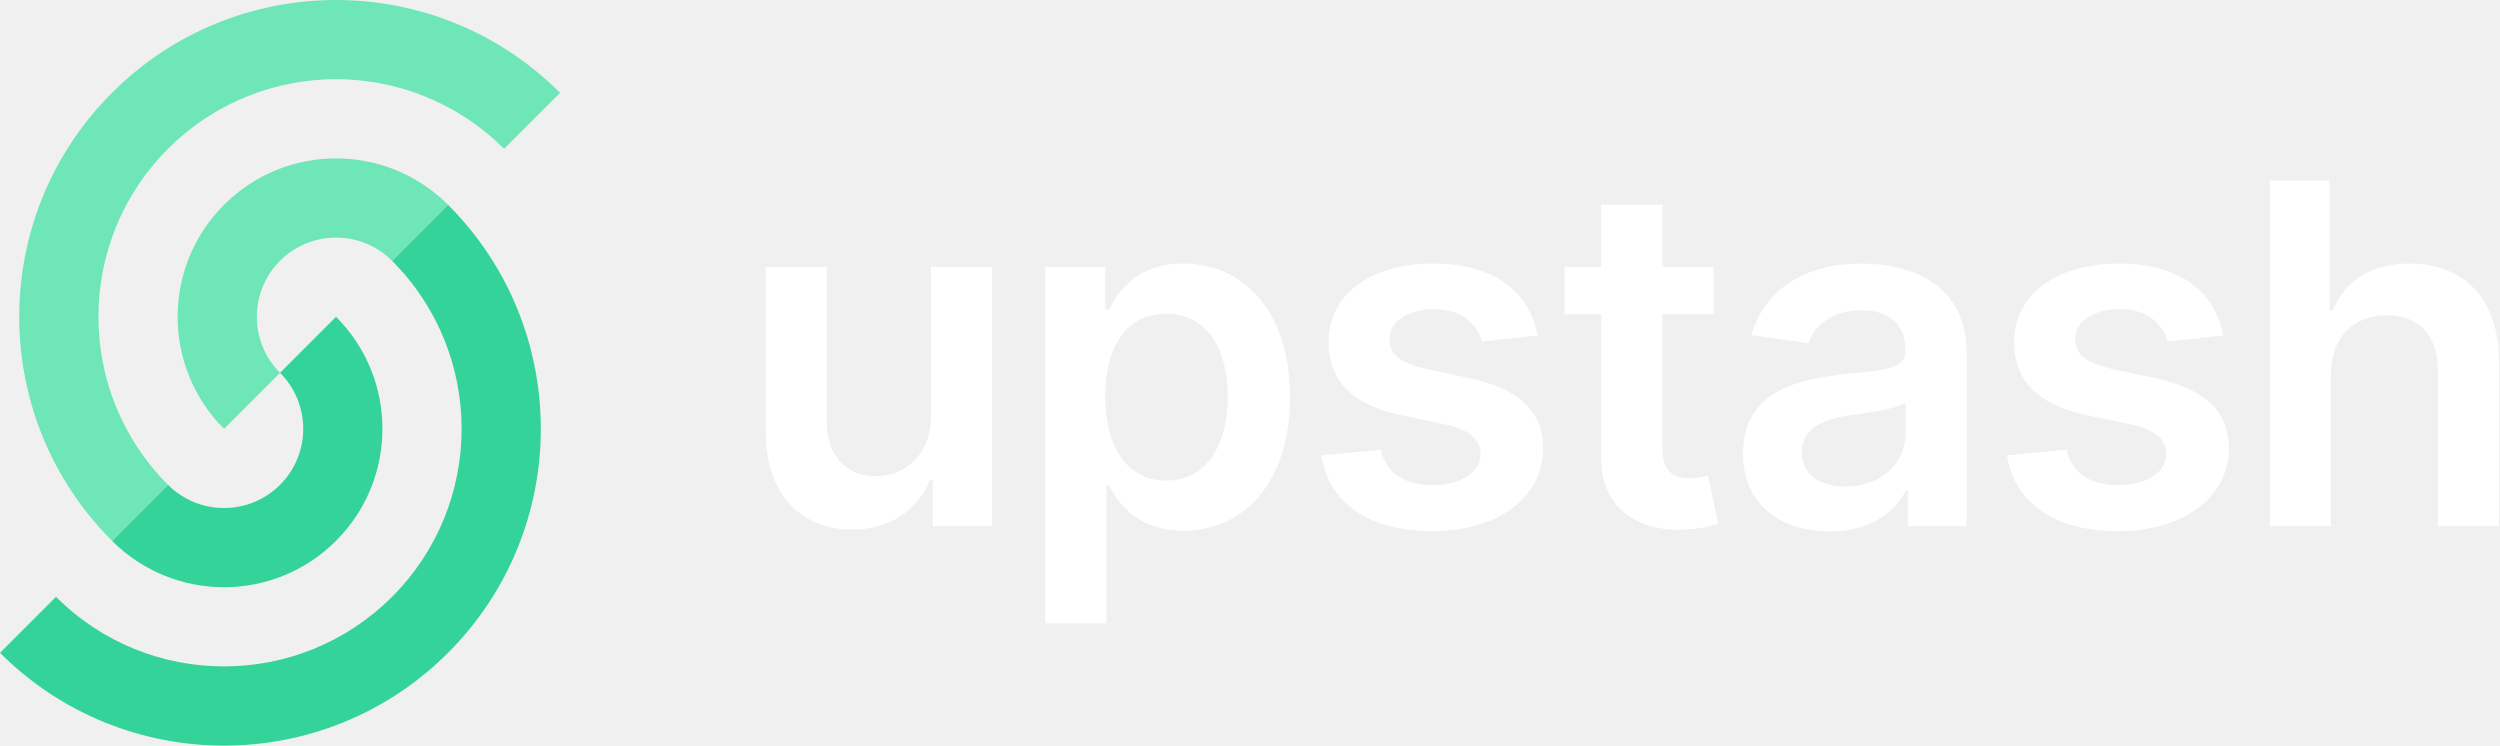
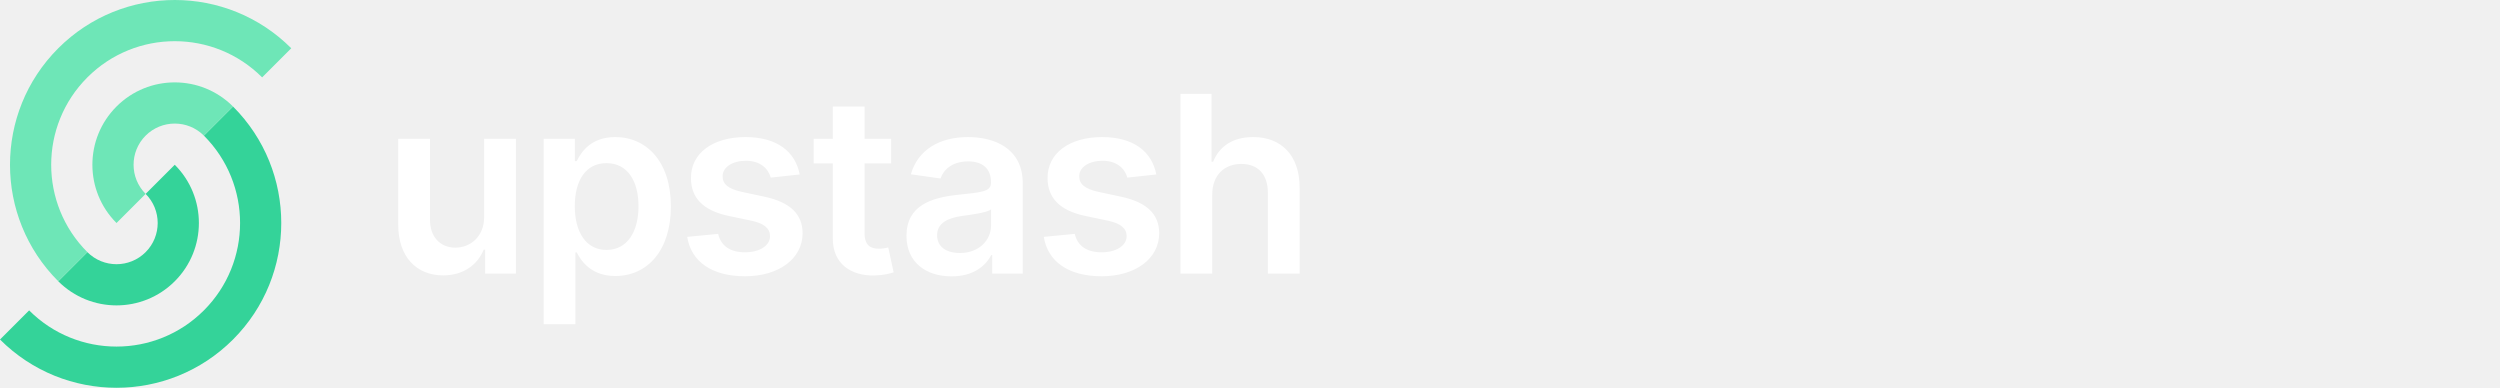
- <svg xmlns="http://www.w3.org/2000/svg" width="285" height="85" viewBox="0 0 285 85" fill="none">
+ <svg xmlns="http://www.w3.org/2000/svg" width="548" height="85" viewBox="0 0 548 85" fill="none">
  <path d="M0 74.422C14.104 88.526 36.971 88.526 51.075 74.422C65.179 60.318 65.179 37.451 51.075 23.347L44.691 29.731C55.269 40.309 55.269 57.459 44.691 68.037C34.113 78.615 16.962 78.615 6.384 68.037L0 74.422Z" fill="#34D399" />
  <path d="M12.77 61.653C19.822 68.705 31.255 68.705 38.307 61.653C45.359 54.601 45.359 43.168 38.307 36.116L31.923 42.5C35.449 46.026 35.449 51.743 31.923 55.269C28.397 58.795 22.68 58.795 19.154 55.269L12.77 61.653Z" fill="#34D399" />
  <path d="M63.845 10.578C49.741 -3.526 26.873 -3.526 12.77 10.578C-1.335 24.682 -1.335 47.549 12.77 61.653L19.154 55.269C8.576 44.691 8.576 27.54 19.154 16.962C29.732 6.384 46.882 6.384 57.46 16.962L63.845 10.578Z" fill="#6EE6B7" />
  <path d="M51.077 23.347C44.025 16.295 32.591 16.295 25.539 23.347C18.487 30.399 18.487 41.832 25.539 48.884L31.923 42.5C28.398 38.974 28.398 33.257 31.923 29.731C35.449 26.205 41.166 26.205 44.692 29.731L51.077 23.347Z" fill="#6EE6B7" />
-   <path d="M106.123 47.553C106.123 52.054 102.91 54.286 99.832 54.286C96.485 54.286 94.253 51.92 94.253 48.168V30.431H87.289V49.246C87.289 56.344 91.329 60.365 97.139 60.365C101.564 60.365 104.68 58.037 106.027 54.728H106.334V59.98H113.087V30.431H106.123V47.553ZM119.165 71.061H126.129V55.325H126.417C127.514 57.479 129.803 60.5 134.882 60.5C141.846 60.5 147.059 54.978 147.059 45.244C147.059 35.394 141.692 30.046 134.863 30.046C129.649 30.046 127.475 33.182 126.417 35.317H126.013V30.431H119.165V71.061ZM125.994 45.206C125.994 39.473 128.457 35.76 132.939 35.76C137.575 35.76 139.961 39.704 139.961 45.206C139.961 50.746 137.537 54.786 132.939 54.786C128.495 54.786 125.994 50.938 125.994 45.206ZM175.294 38.242C174.332 33.24 170.331 30.046 163.405 30.046C156.287 30.046 151.439 33.547 151.459 39.011C151.439 43.32 154.094 46.168 159.769 47.341L164.81 48.399C167.522 48.995 168.792 50.092 168.792 51.766C168.792 53.786 166.599 55.305 163.29 55.305C160.096 55.305 158.019 53.92 157.422 51.266L150.632 51.92C151.497 57.345 156.057 60.557 163.309 60.557C170.697 60.557 175.91 56.729 175.929 51.131C175.91 46.918 173.197 44.34 167.618 43.128L162.578 42.051C159.577 41.377 158.384 40.339 158.403 38.626C158.384 36.626 160.597 35.24 163.502 35.24C166.714 35.24 168.407 36.991 168.946 38.934L175.294 38.242ZM195.343 30.431H189.515V23.352H182.55V30.431H178.356V35.818H182.55V52.247C182.512 57.806 186.552 60.538 191.785 60.384C193.766 60.327 195.131 59.942 195.883 59.692L194.709 54.247C194.324 54.344 193.535 54.517 192.67 54.517C190.918 54.517 189.515 53.901 189.515 51.092V35.818H195.343V30.431ZM208.588 60.577C213.223 60.577 215.993 58.403 217.263 55.921H217.494V59.98H224.19V40.204C224.19 32.393 217.821 30.046 212.185 30.046C205.971 30.046 201.201 32.817 199.66 38.203L206.163 39.127C206.856 37.107 208.817 35.375 212.223 35.375C215.455 35.375 217.225 37.03 217.225 39.934V40.05C217.225 42.051 215.129 42.147 209.915 42.705C204.182 43.32 198.7 45.032 198.7 51.689C198.7 57.498 202.95 60.577 208.588 60.577ZM210.396 55.459C207.49 55.459 205.413 54.132 205.413 51.573C205.413 48.899 207.741 47.783 210.858 47.341C212.685 47.091 216.34 46.629 217.245 45.898V49.38C217.245 52.67 214.589 55.459 210.396 55.459ZM253.463 38.242C252.501 33.24 248.499 30.046 241.574 30.046C234.456 30.046 229.607 33.547 229.627 39.011C229.607 43.32 232.264 46.168 237.937 47.341L242.979 48.399C245.691 48.995 246.961 50.092 246.961 51.766C246.961 53.786 244.767 55.305 241.459 55.305C238.264 55.305 236.188 53.92 235.592 51.266L228.8 51.92C229.665 57.345 234.225 60.557 241.479 60.557C248.864 60.557 254.079 56.729 254.097 51.131C254.079 46.918 251.365 44.34 245.787 43.128L240.747 42.051C237.746 41.377 236.552 40.339 236.572 38.626C236.552 36.626 238.764 35.24 241.67 35.24C244.882 35.24 246.576 36.991 247.114 38.934L253.463 38.242ZM265.721 42.666C265.721 38.395 268.376 35.933 272.108 35.933C275.763 35.933 277.917 38.261 277.917 42.243V59.98H284.882V41.166C284.882 34.029 280.841 30.046 274.705 30.046C270.165 30.046 267.28 32.105 265.913 35.452H265.568V20.581H258.756V59.98H265.721V42.666Z" fill="white" />
+   <path d="M106.123 47.553C106.123 52.054 102.91 54.286 99.832 54.286C96.485 54.286 94.253 51.92 94.253 48.168V30.431H87.289V49.246C87.289 56.344 91.329 60.365 97.139 60.365C101.564 60.365 104.68 58.037 106.027 54.728H106.334V59.98H113.087V30.431H106.123V47.553ZM119.165 71.061H126.129V55.325H126.417C127.514 57.479 129.803 60.5 134.882 60.5C141.846 60.5 147.059 54.978 147.059 45.244C147.059 35.394 141.692 30.046 134.863 30.046C129.649 30.046 127.475 33.182 126.417 35.317H126.013V30.431H119.165V71.061ZM125.994 45.206C125.994 39.473 128.457 35.76 132.939 35.76C137.575 35.76 139.961 39.704 139.961 45.206C139.961 50.746 137.537 54.786 132.939 54.786C128.495 54.786 125.994 50.938 125.994 45.206ZM175.294 38.242C174.332 33.24 170.331 30.046 163.405 30.046C156.287 30.046 151.439 33.547 151.459 39.011C151.439 43.32 154.094 46.168 159.769 47.341L164.81 48.399C167.522 48.995 168.792 50.092 168.792 51.766C168.792 53.786 166.599 55.305 163.29 55.305C160.096 55.305 158.019 53.92 157.422 51.266L150.632 51.92C151.497 57.345 156.057 60.557 163.309 60.557C170.697 60.557 175.91 56.729 175.929 51.131C175.91 46.918 173.197 44.34 167.618 43.128L162.578 42.051C159.577 41.377 158.384 40.339 158.403 38.626C158.384 36.626 160.597 35.24 163.502 35.24C166.714 35.24 168.407 36.991 168.946 38.934L175.294 38.242ZM195.343 30.431H189.515V23.352H182.55V30.431H178.356V35.818H182.55V52.247C182.512 57.806 186.552 60.538 191.785 60.384C193.766 60.327 195.131 59.942 195.882 59.692L194.709 54.247C194.324 54.344 193.535 54.517 192.67 54.517C190.918 54.517 189.515 53.901 189.515 51.092V35.818H195.343V30.431ZM208.588 60.577C213.223 60.577 215.993 58.403 217.263 55.921H217.494V59.98H224.19V40.204C224.19 32.393 217.821 30.046 212.185 30.046C205.971 30.046 201.201 32.817 199.66 38.203L206.163 39.127C206.856 37.107 208.817 35.375 212.223 35.375C215.455 35.375 217.225 37.03 217.225 39.934V40.05C217.225 42.051 215.129 42.147 209.915 42.705C204.182 43.32 198.7 45.032 198.7 51.689C198.7 57.498 202.95 60.577 208.588 60.577ZM210.396 55.459C207.49 55.459 205.413 54.132 205.413 51.573C205.413 48.899 207.741 47.783 210.858 47.341C212.685 47.091 216.34 46.629 217.245 45.898V49.38C217.245 52.67 214.589 55.459 210.396 55.459ZM253.463 38.242C252.501 33.24 248.499 30.046 241.574 30.046C234.456 30.046 229.607 33.547 229.627 39.011C229.607 43.32 232.264 46.168 237.937 47.341L242.979 48.399C245.691 48.995 246.961 50.092 246.961 51.766C246.961 53.786 244.767 55.305 241.459 55.305C238.264 55.305 236.188 53.92 235.592 51.266L228.8 51.92C229.665 57.345 234.225 60.557 241.479 60.557C248.864 60.557 254.079 56.729 254.097 51.131C254.079 46.918 251.365 44.34 245.787 43.128L240.747 42.051C237.746 41.377 236.552 40.339 236.572 38.626C236.552 36.626 238.764 35.24 241.67 35.24C244.882 35.24 246.576 36.991 247.114 38.934L253.463 38.242ZM265.721 42.666C265.721 38.395 268.376 35.933 272.108 35.933C275.763 35.933 277.917 38.261 277.917 42.243V59.98H284.882V41.166C284.882 34.029 280.841 30.046 274.705 30.046C270.165 30.046 267.28 32.105 265.913 35.452H265.568V20.581H258.756V59.98H265.721V42.666Z" fill="white" />
</svg>
